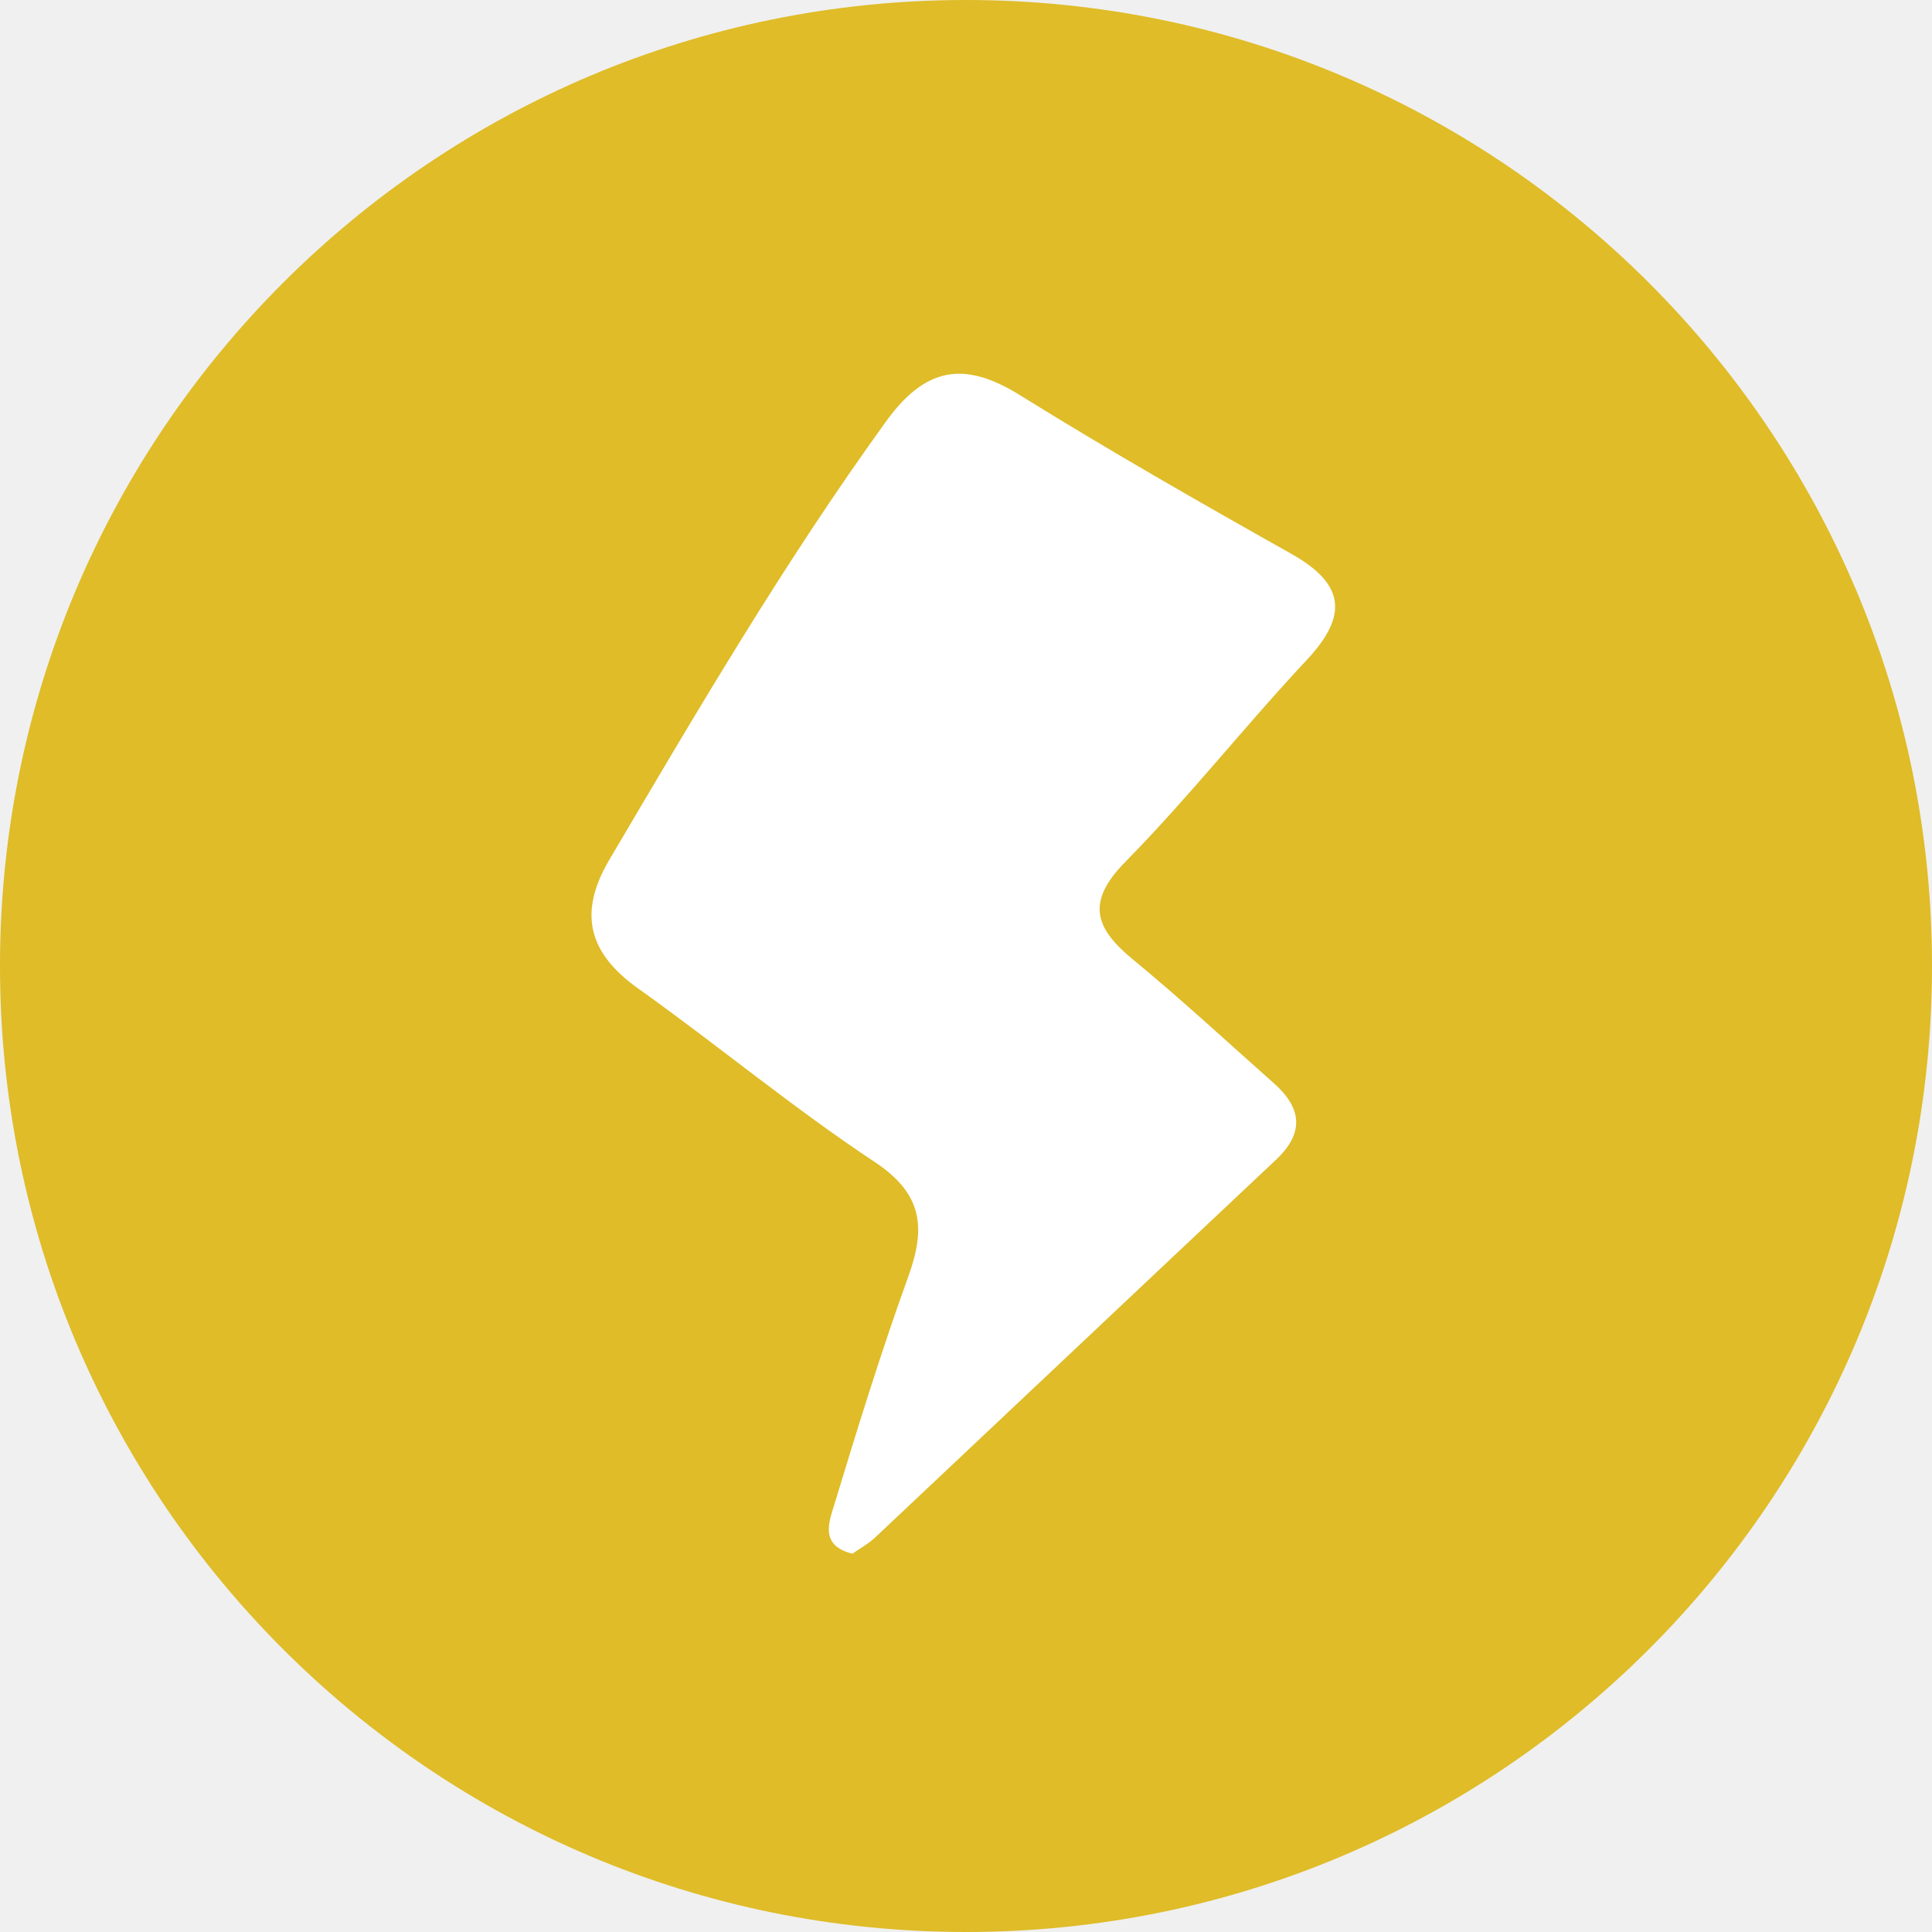
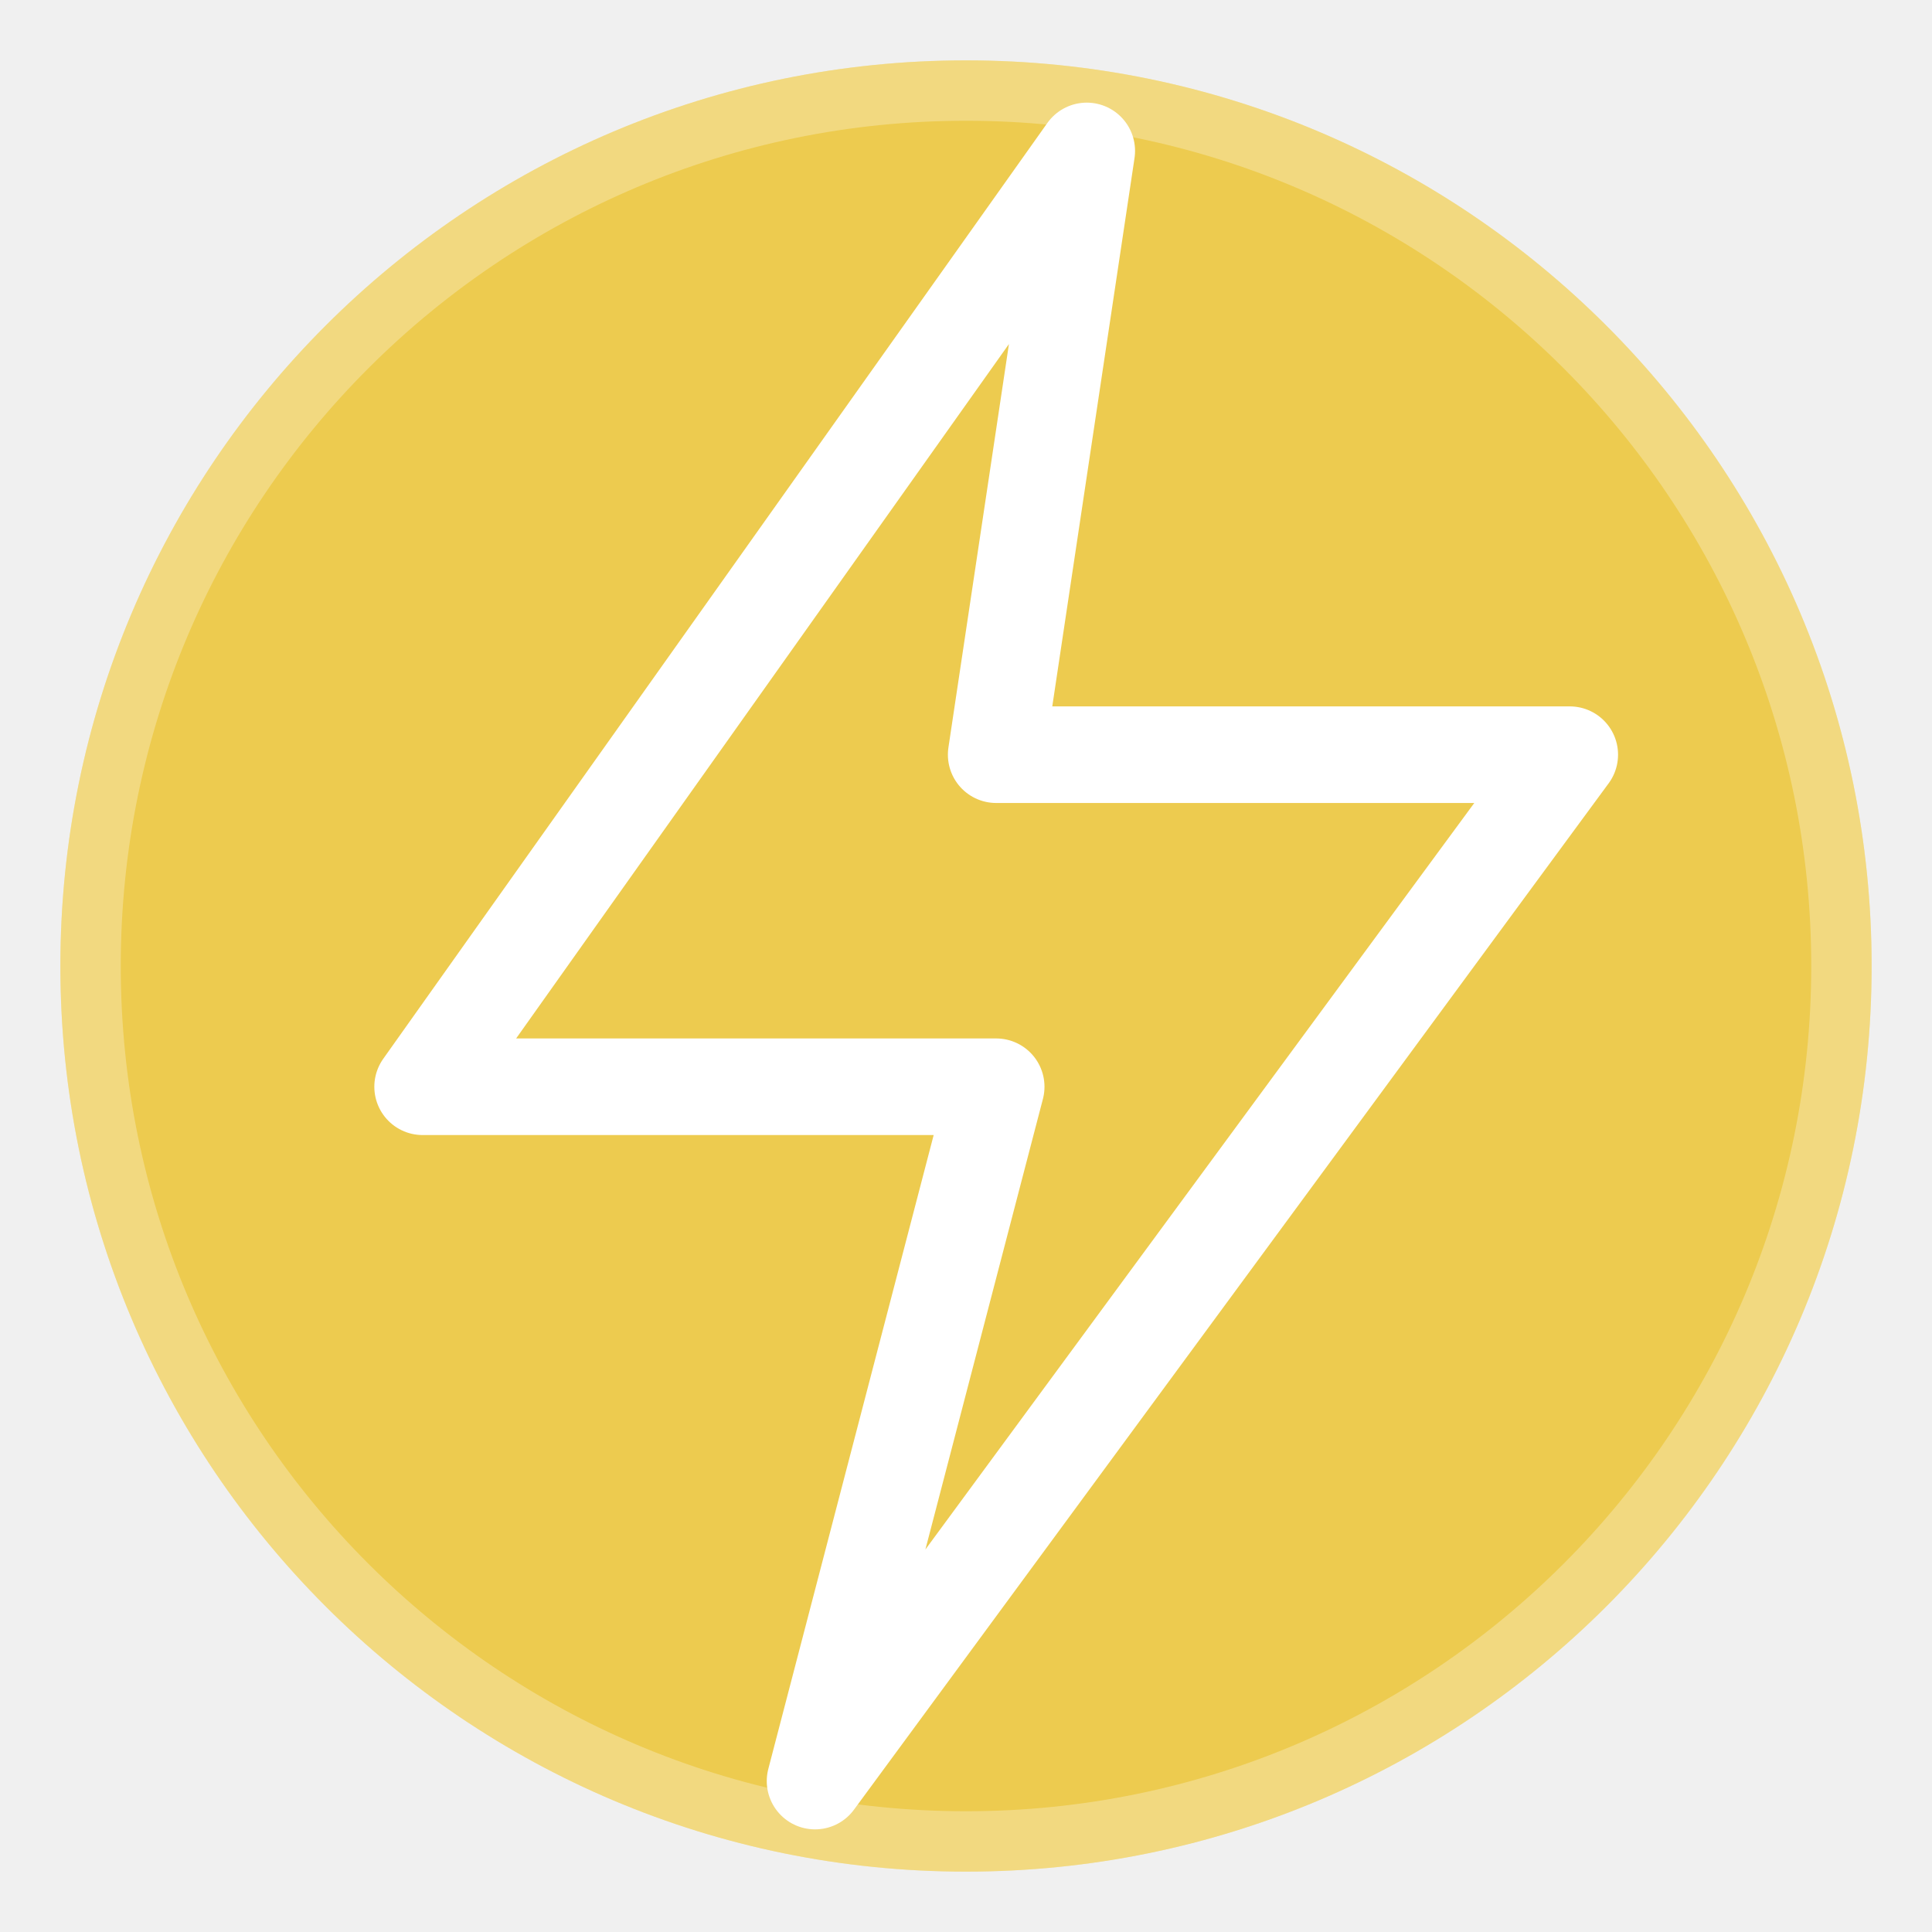
- <svg xmlns="http://www.w3.org/2000/svg" id="Layer_1" data-name="Layer 1" viewBox="0 0 256 256">
-   <defs>
-     <style>
-       .cls-1 {
-         fill: #fff;
-       }
- 
-       .cls-2 {
-         fill: #dfbc28;
-       }
-     </style>
-   </defs>
-   <circle class="cls-2" cx="128" cy="128" r="128" />
-   <path class="cls-1" d="M112.94,205.87c-4.35-1.07-3.09-4.21-2.41-6.43,3.08-10.15,6.21-20.3,9.82-30.28,2.33-6.45,1.96-10.95-4.46-15.2-10.8-7.15-20.8-15.48-31.36-23-6.61-4.71-7.92-10.03-3.8-17.02,11.64-19.74,23.22-39.49,36.68-58.1,5.15-7.12,10.27-8.11,17.65-3.53,11.82,7.34,23.91,14.25,36.04,21.07,7.09,3.99,7.59,8.15,2.06,14.06-8.19,8.74-15.62,18.2-24.02,26.73-5.23,5.31-4.13,8.76,.94,12.93,6.41,5.28,12.52,10.94,18.74,16.46,3.68,3.27,4.04,6.56,.24,10.13-17.7,16.64-35.35,33.33-53.04,49.98-.94,.89-2.12,1.53-3.08,2.21Z" />
+ <svg xmlns="http://www.w3.org/2000/svg" viewBox="0 0 64 64" role="img" aria-label="electric">
+   <circle cx="32" cy="32" r="30" fill="#edcb4f" />
+   <circle cx="32" cy="32" r="29" fill="none" stroke="#fff" stroke-opacity=".28" stroke-width="2" />
+   <g fill="none" stroke="#fff" stroke-linecap="round" stroke-linejoin="round" stroke-width="3.2">
+     <path d="M36 5 14 36h19l-6 23 25-34H33z" />
+   </g>
</svg>
